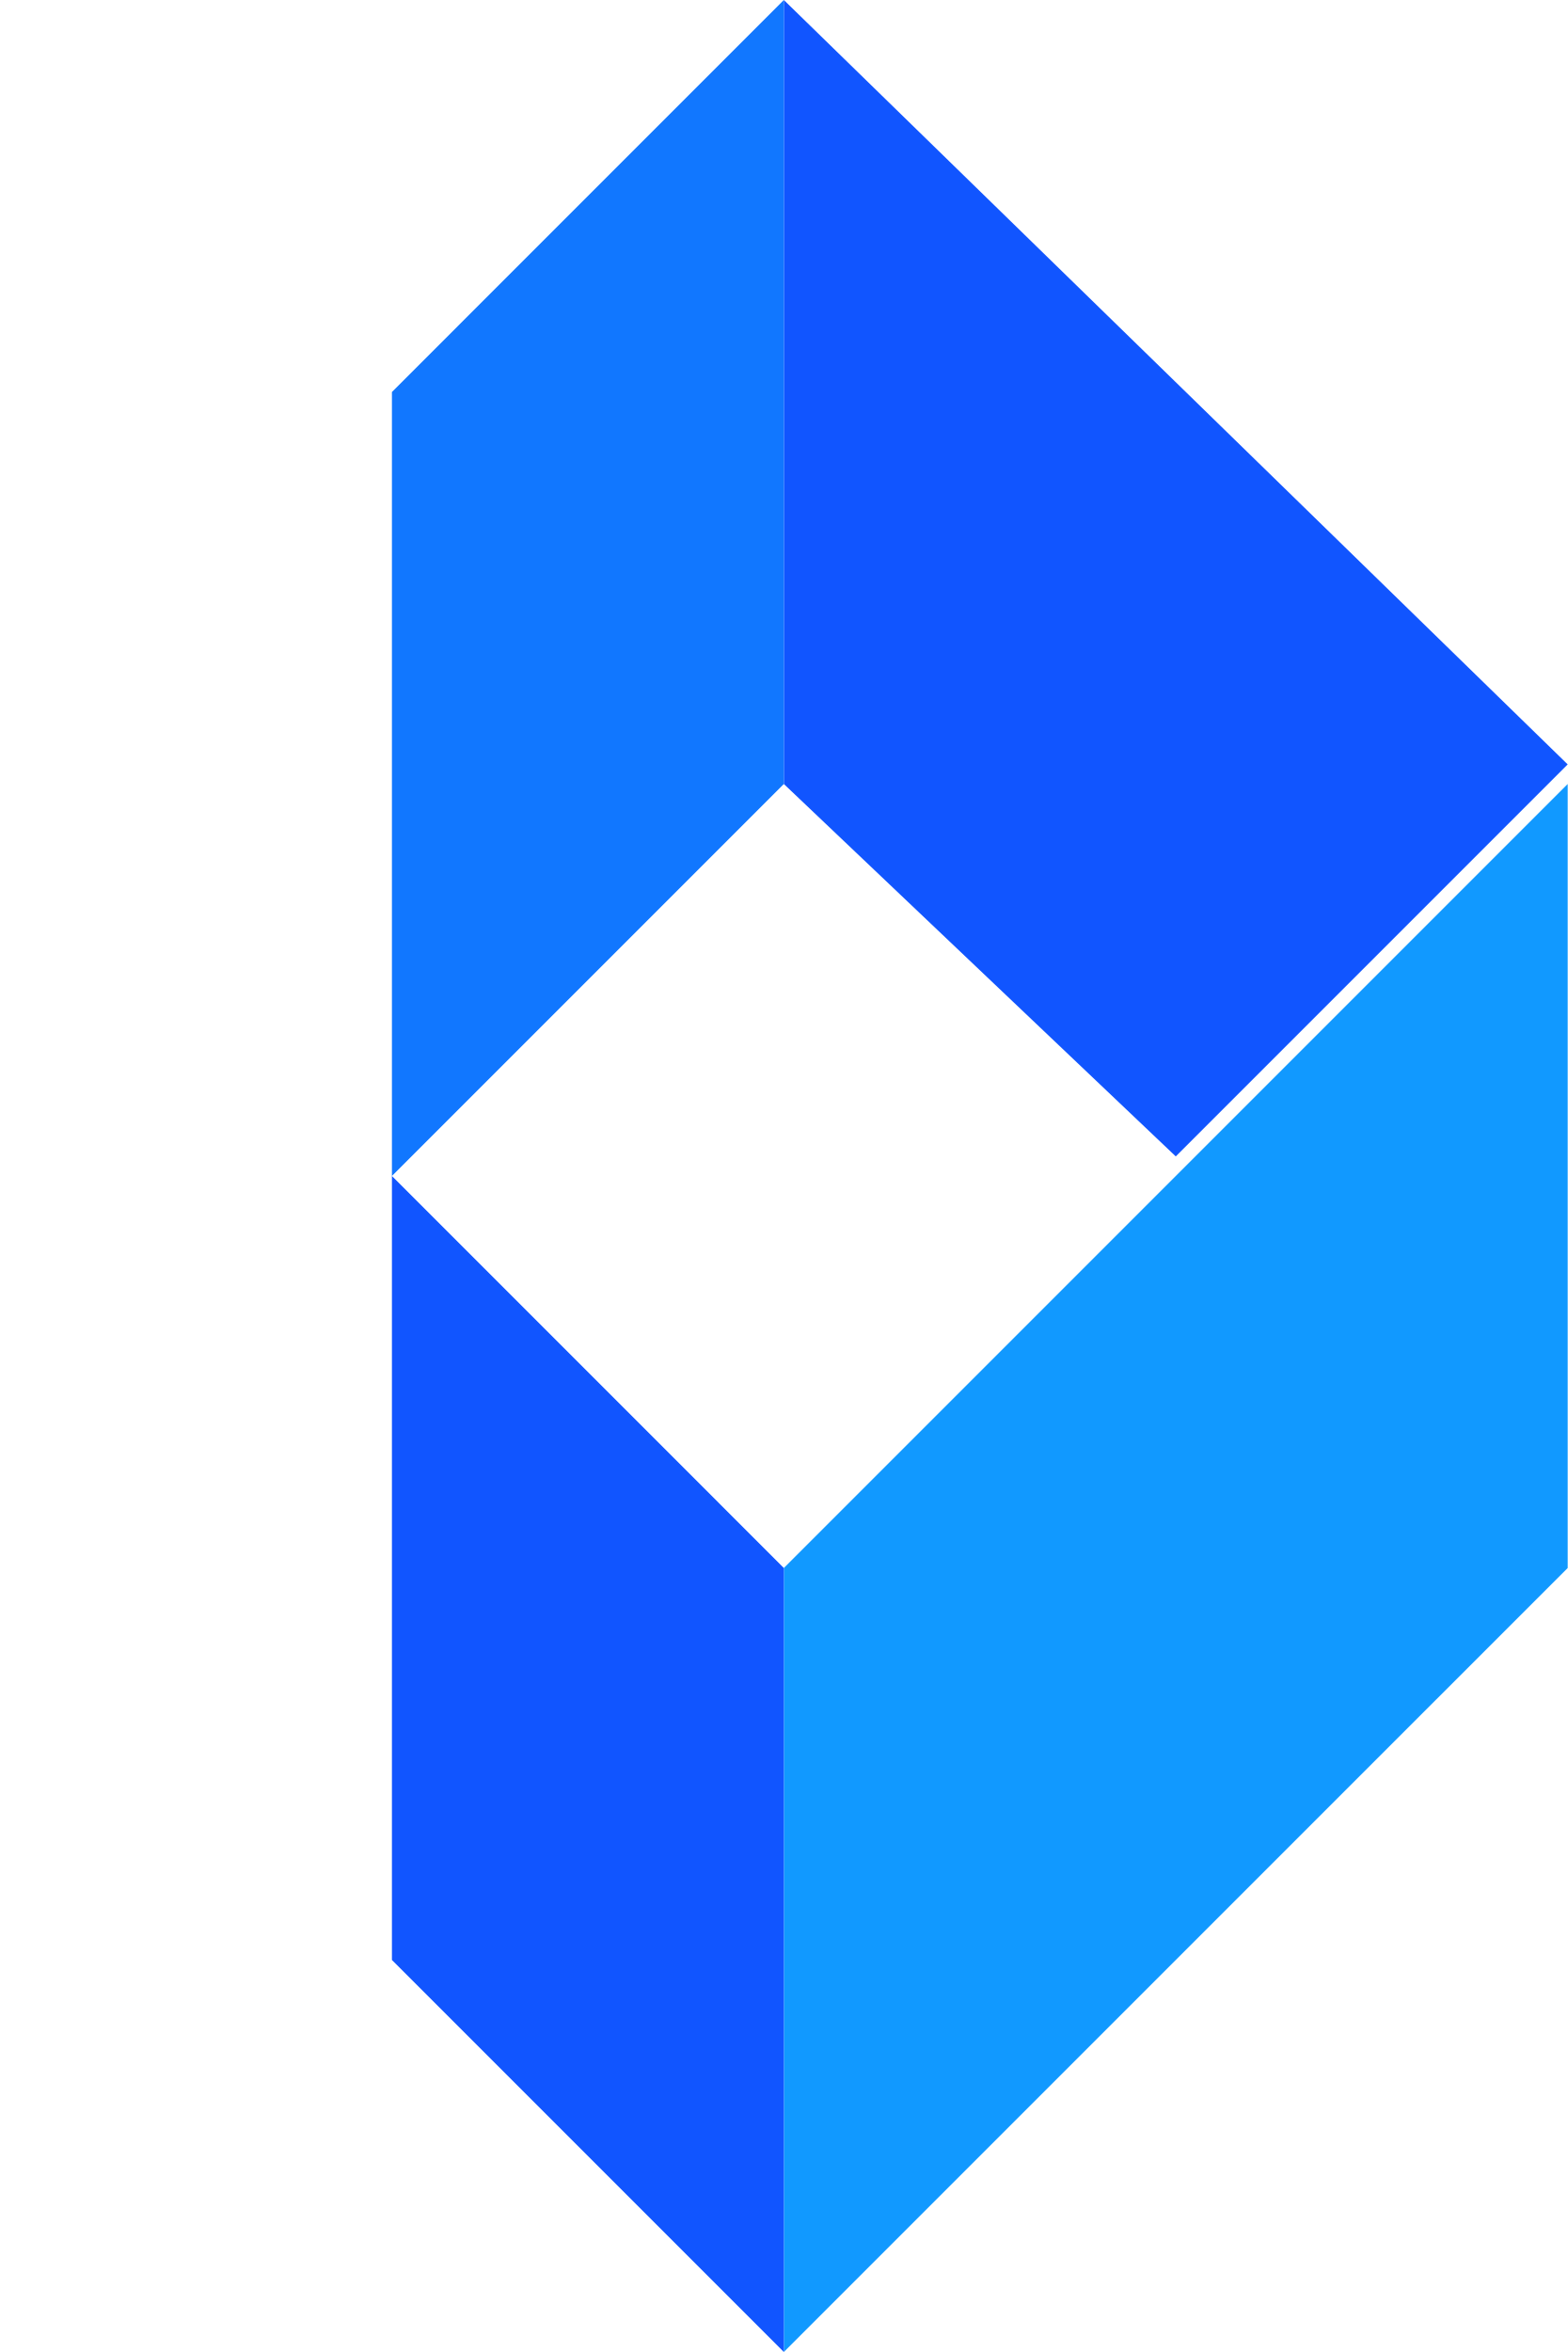
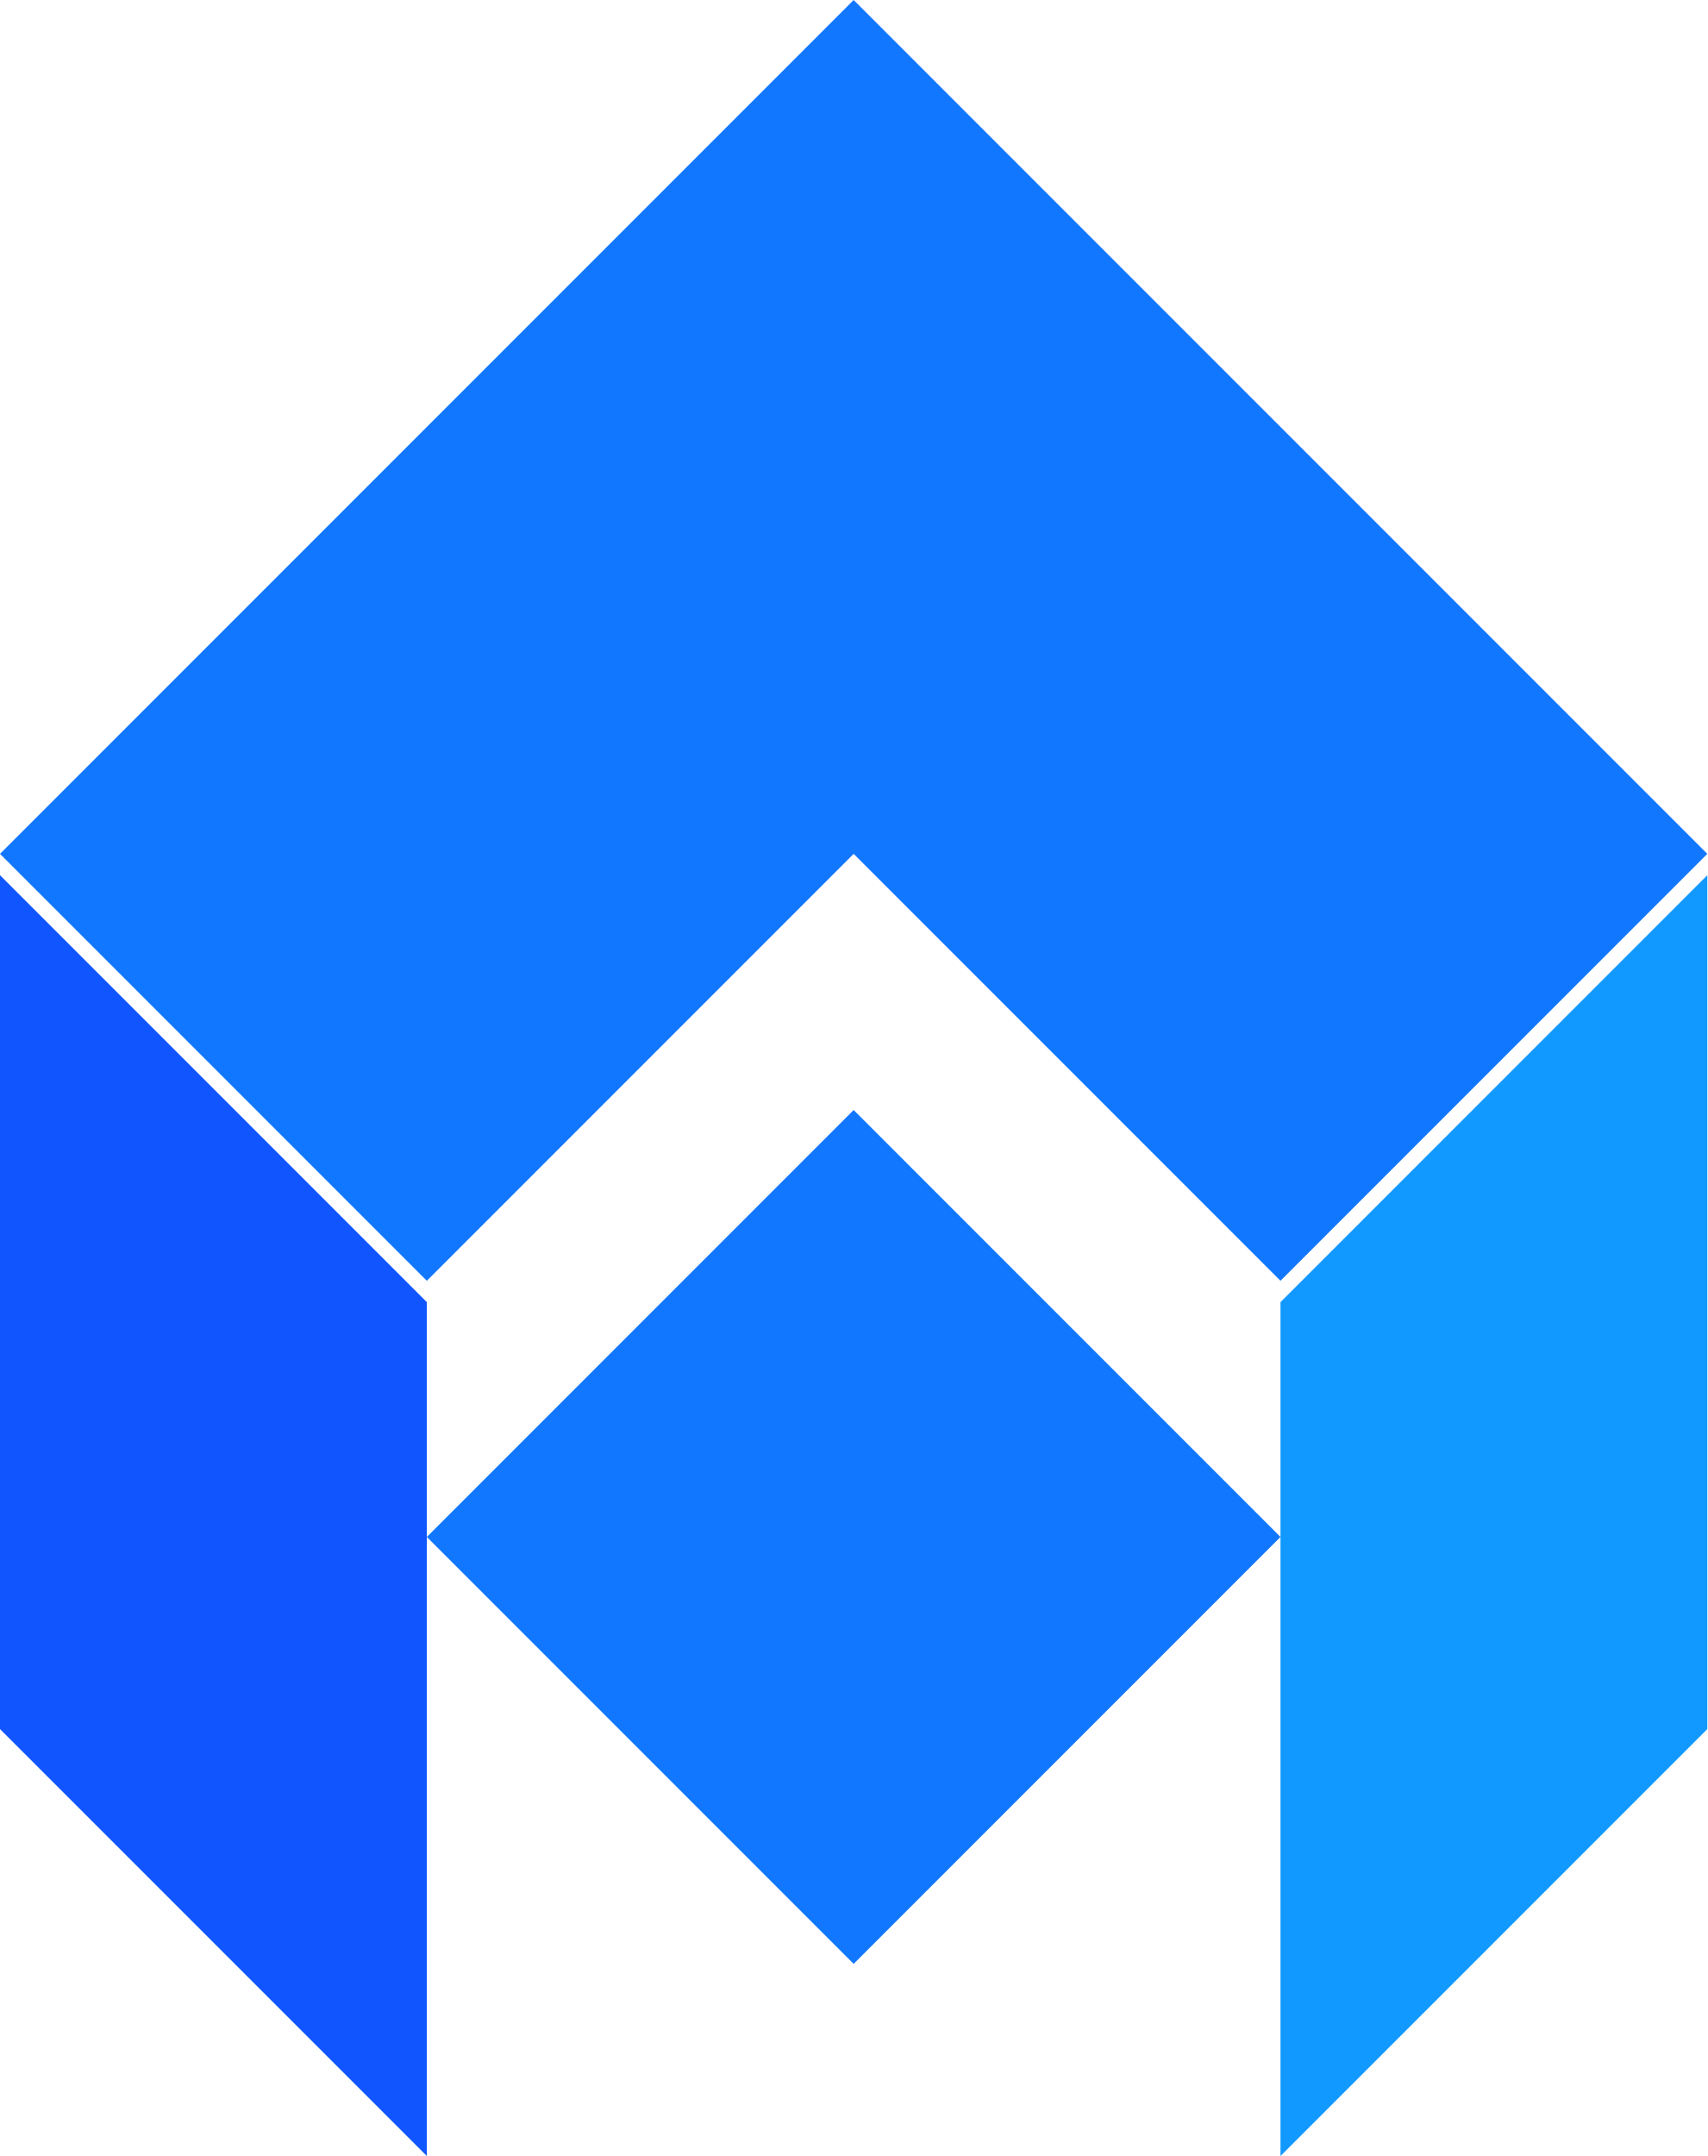
- <svg xmlns="http://www.w3.org/2000/svg" viewBox="0 0 080 120" fill="none">
-   <path fill="#1155FF" d="         M 040 000         L 080 039         L 060 059         L 040 040         Z" />
-   <path fill="#1199FF" d="         M 080 040         L 080 080         L 040 120         L 040 080         Z" />
-   <path fill="#1177FF" d="         M 040 000         L 040 040         L 020 060         L 020 020         Z" />
-   <path fill="#1155FF" d="         M 020 060         L 040 080         L 040 120         L 020 100         Z" />
+ <svg xmlns="http://www.w3.org/2000/svg" viewBox="0 0 080 101" fill="none">
+   <path fill="#1177FF" d="         M 040 000         L 080 040         L 060 060         L 040 040         L 020 060         L 000 040         Z" />
+   <path fill="#1177FF" d="         M 040 052         L 060 072         L 040 092         L 020 072         Z" />
+   <path fill="#1155FF" d="         M 000 041         L 020 061         L 020 101         L 000 081         Z" />
+   <path fill="#1199FF" d="         M 080 041         L 080 081         L 060 101         L 060 061         Z" />
</svg>
